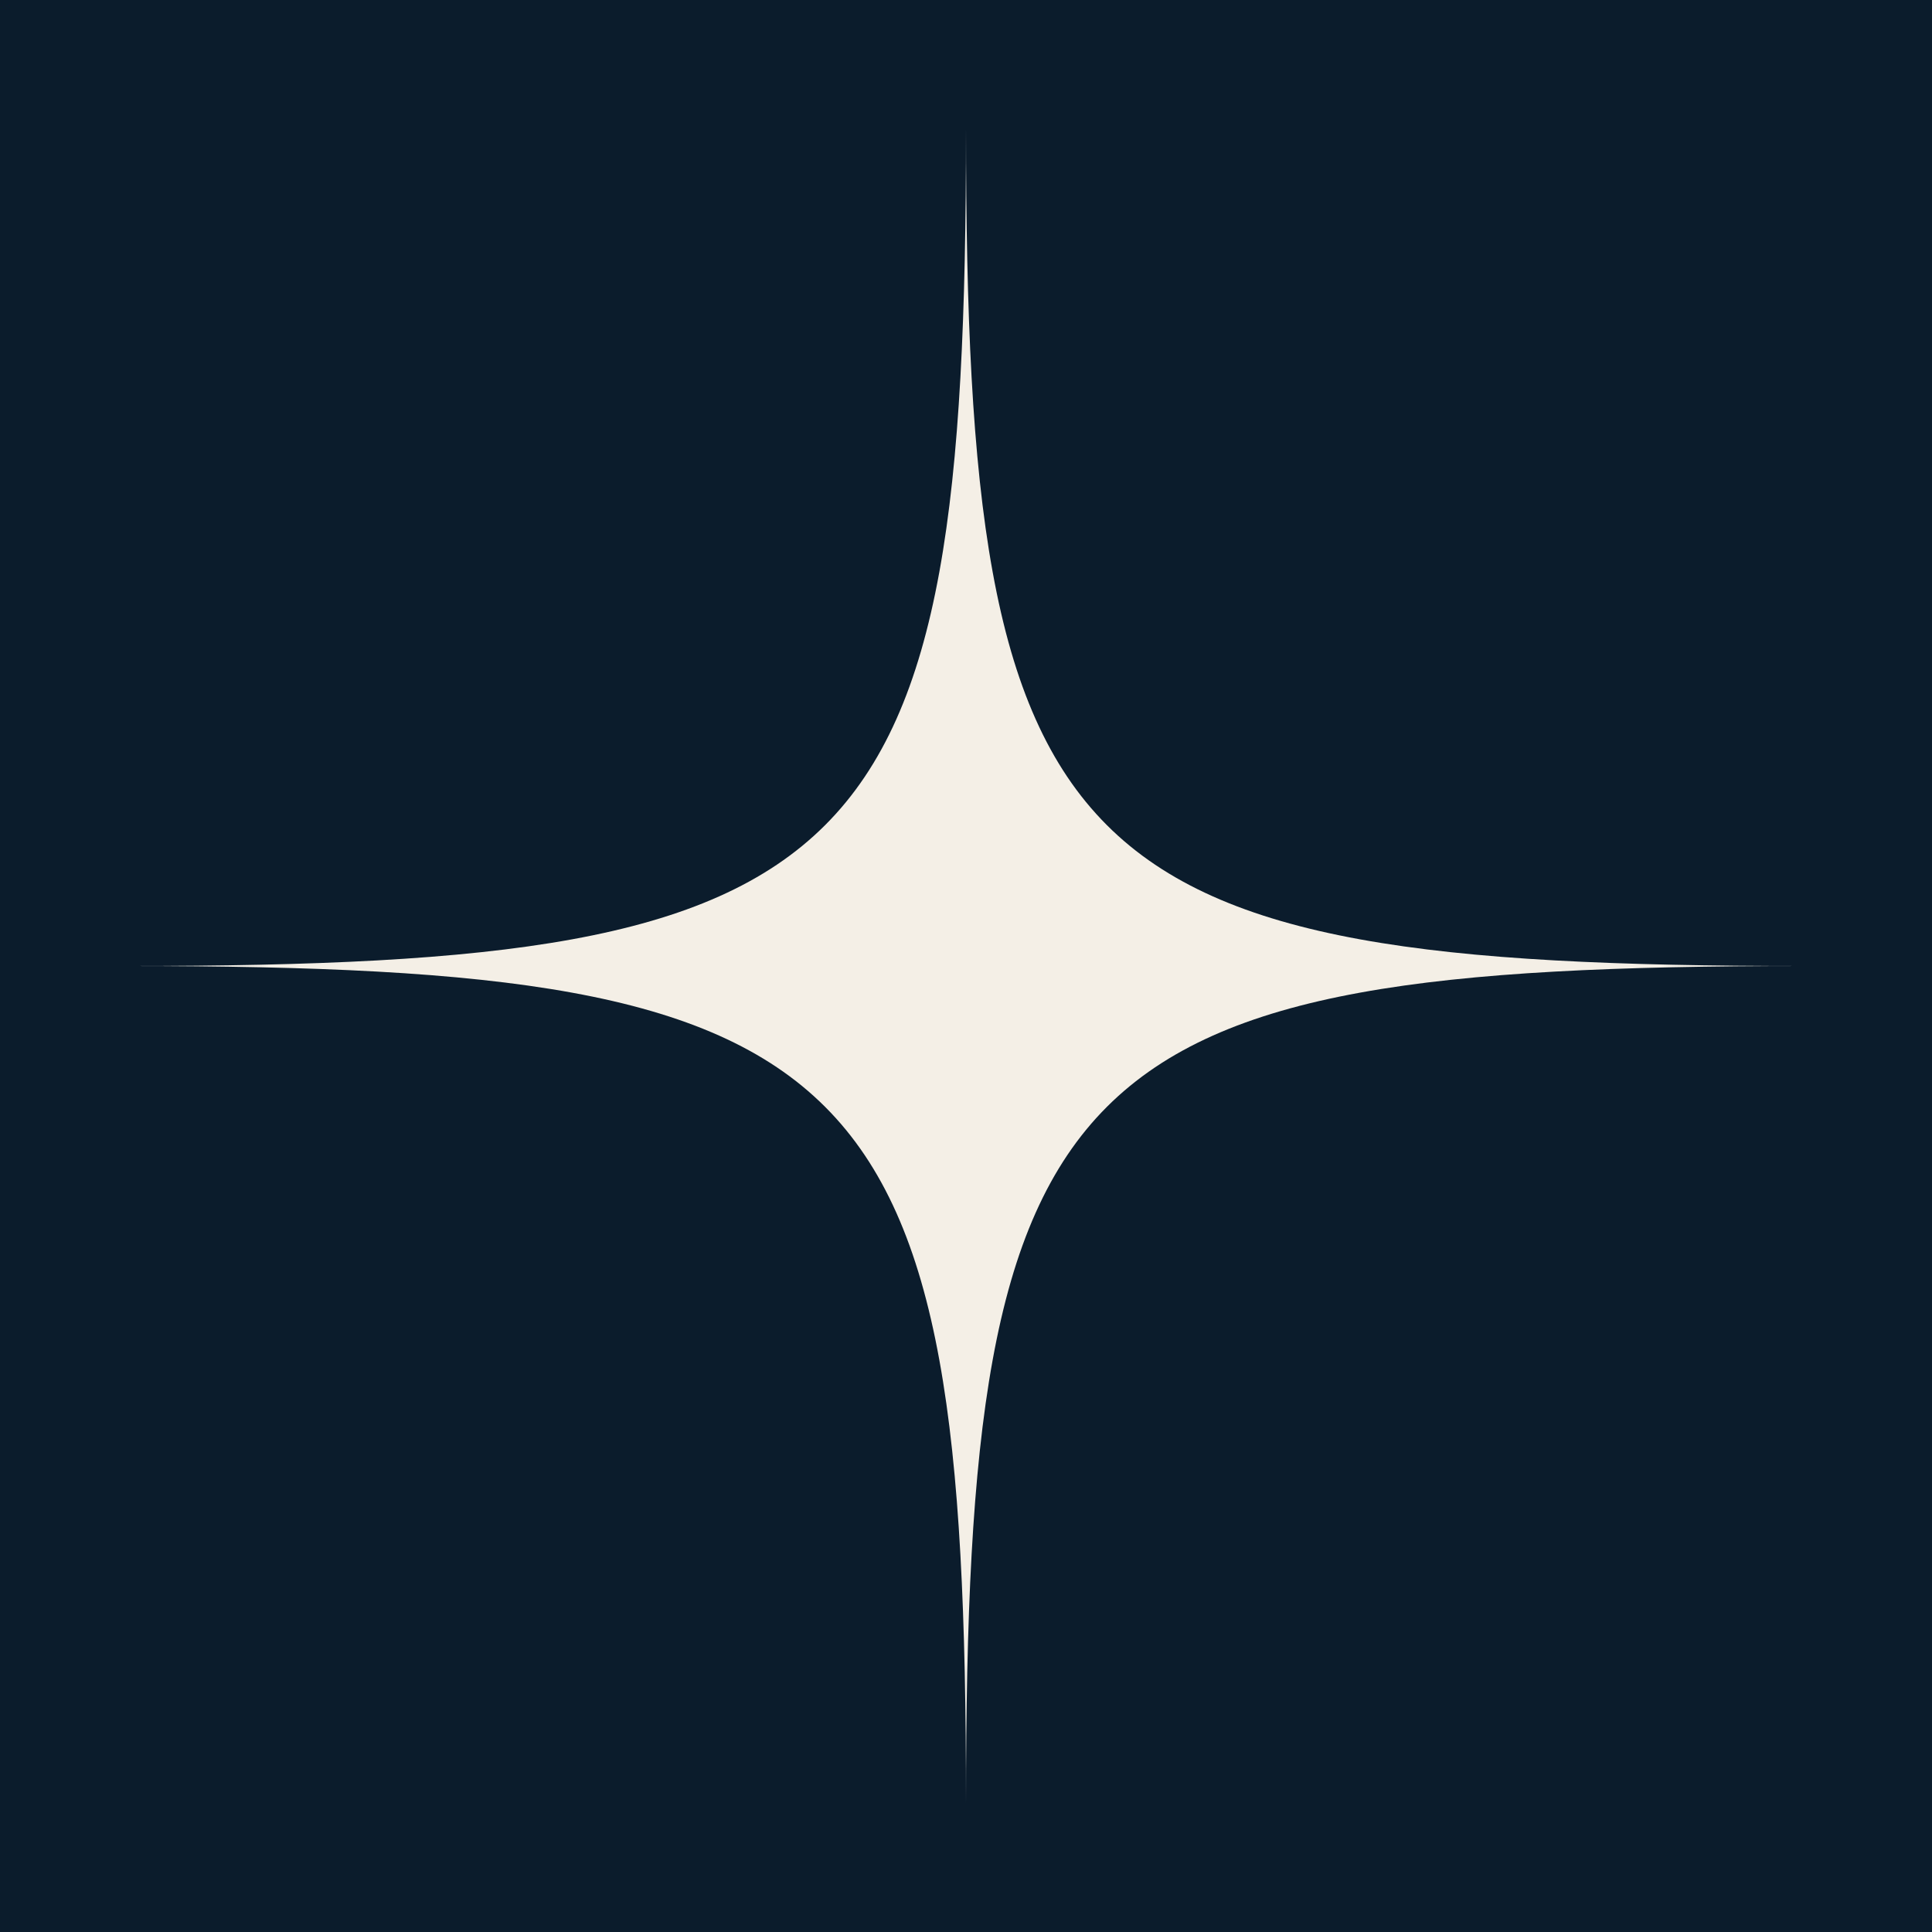
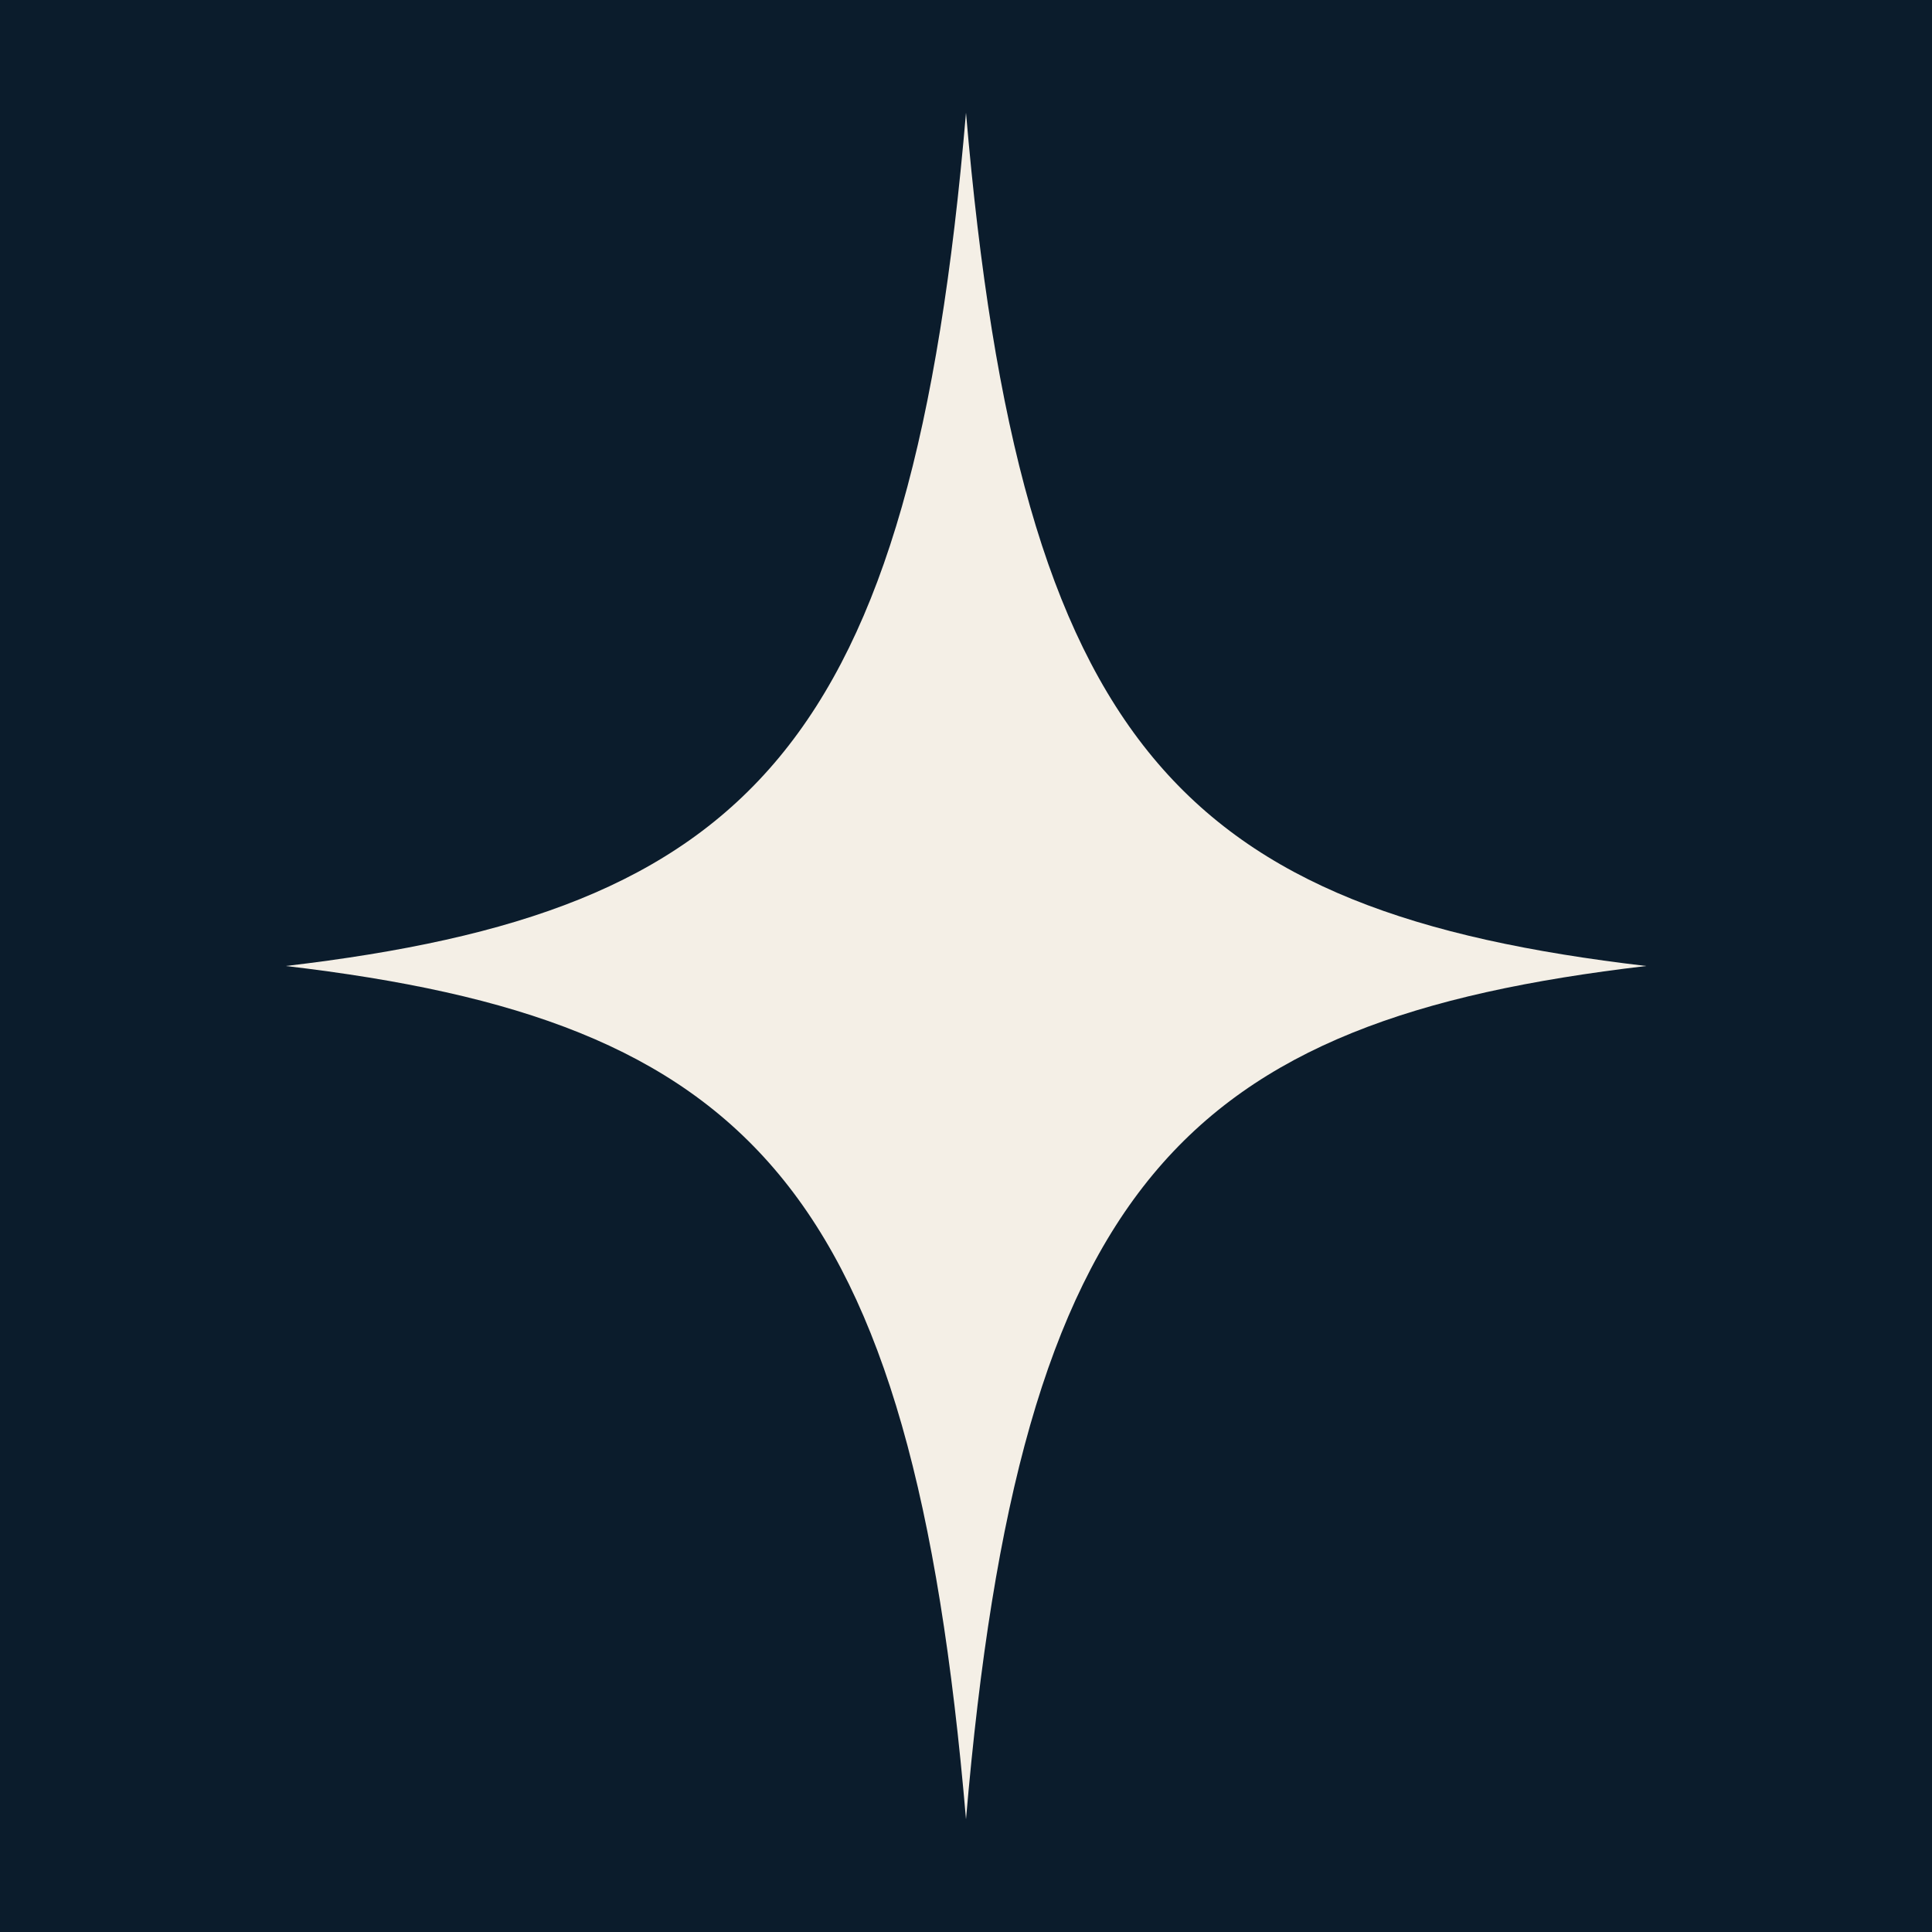
<svg xmlns="http://www.w3.org/2000/svg" viewBox="0 0 48 48" role="img" aria-label="Reform the North">
  <rect width="48" height="48" fill="#0B1C2C" />
-   <path fill="#F4EFE6" d="M24 3.2C24 21.6 26.4 24 44.8 24C26.4 24 24 26.4 24 44.8C24 26.4 21.6 24 3.2 24C21.6 24 24 21.6 24 3.2Z" />
+   <path fill="#F4EFE6" d="M24.0 2.8 C 25.35 18.60, 29.40 22.65, 40.9 24.0 C 29.40 25.35, 25.35 29.40, 24.0 45.2 C 22.65 29.40, 18.60 25.35, 7.1 24.0 C 18.60 22.65, 22.65 18.60, 24.0 2.8 Z" />
</svg>
